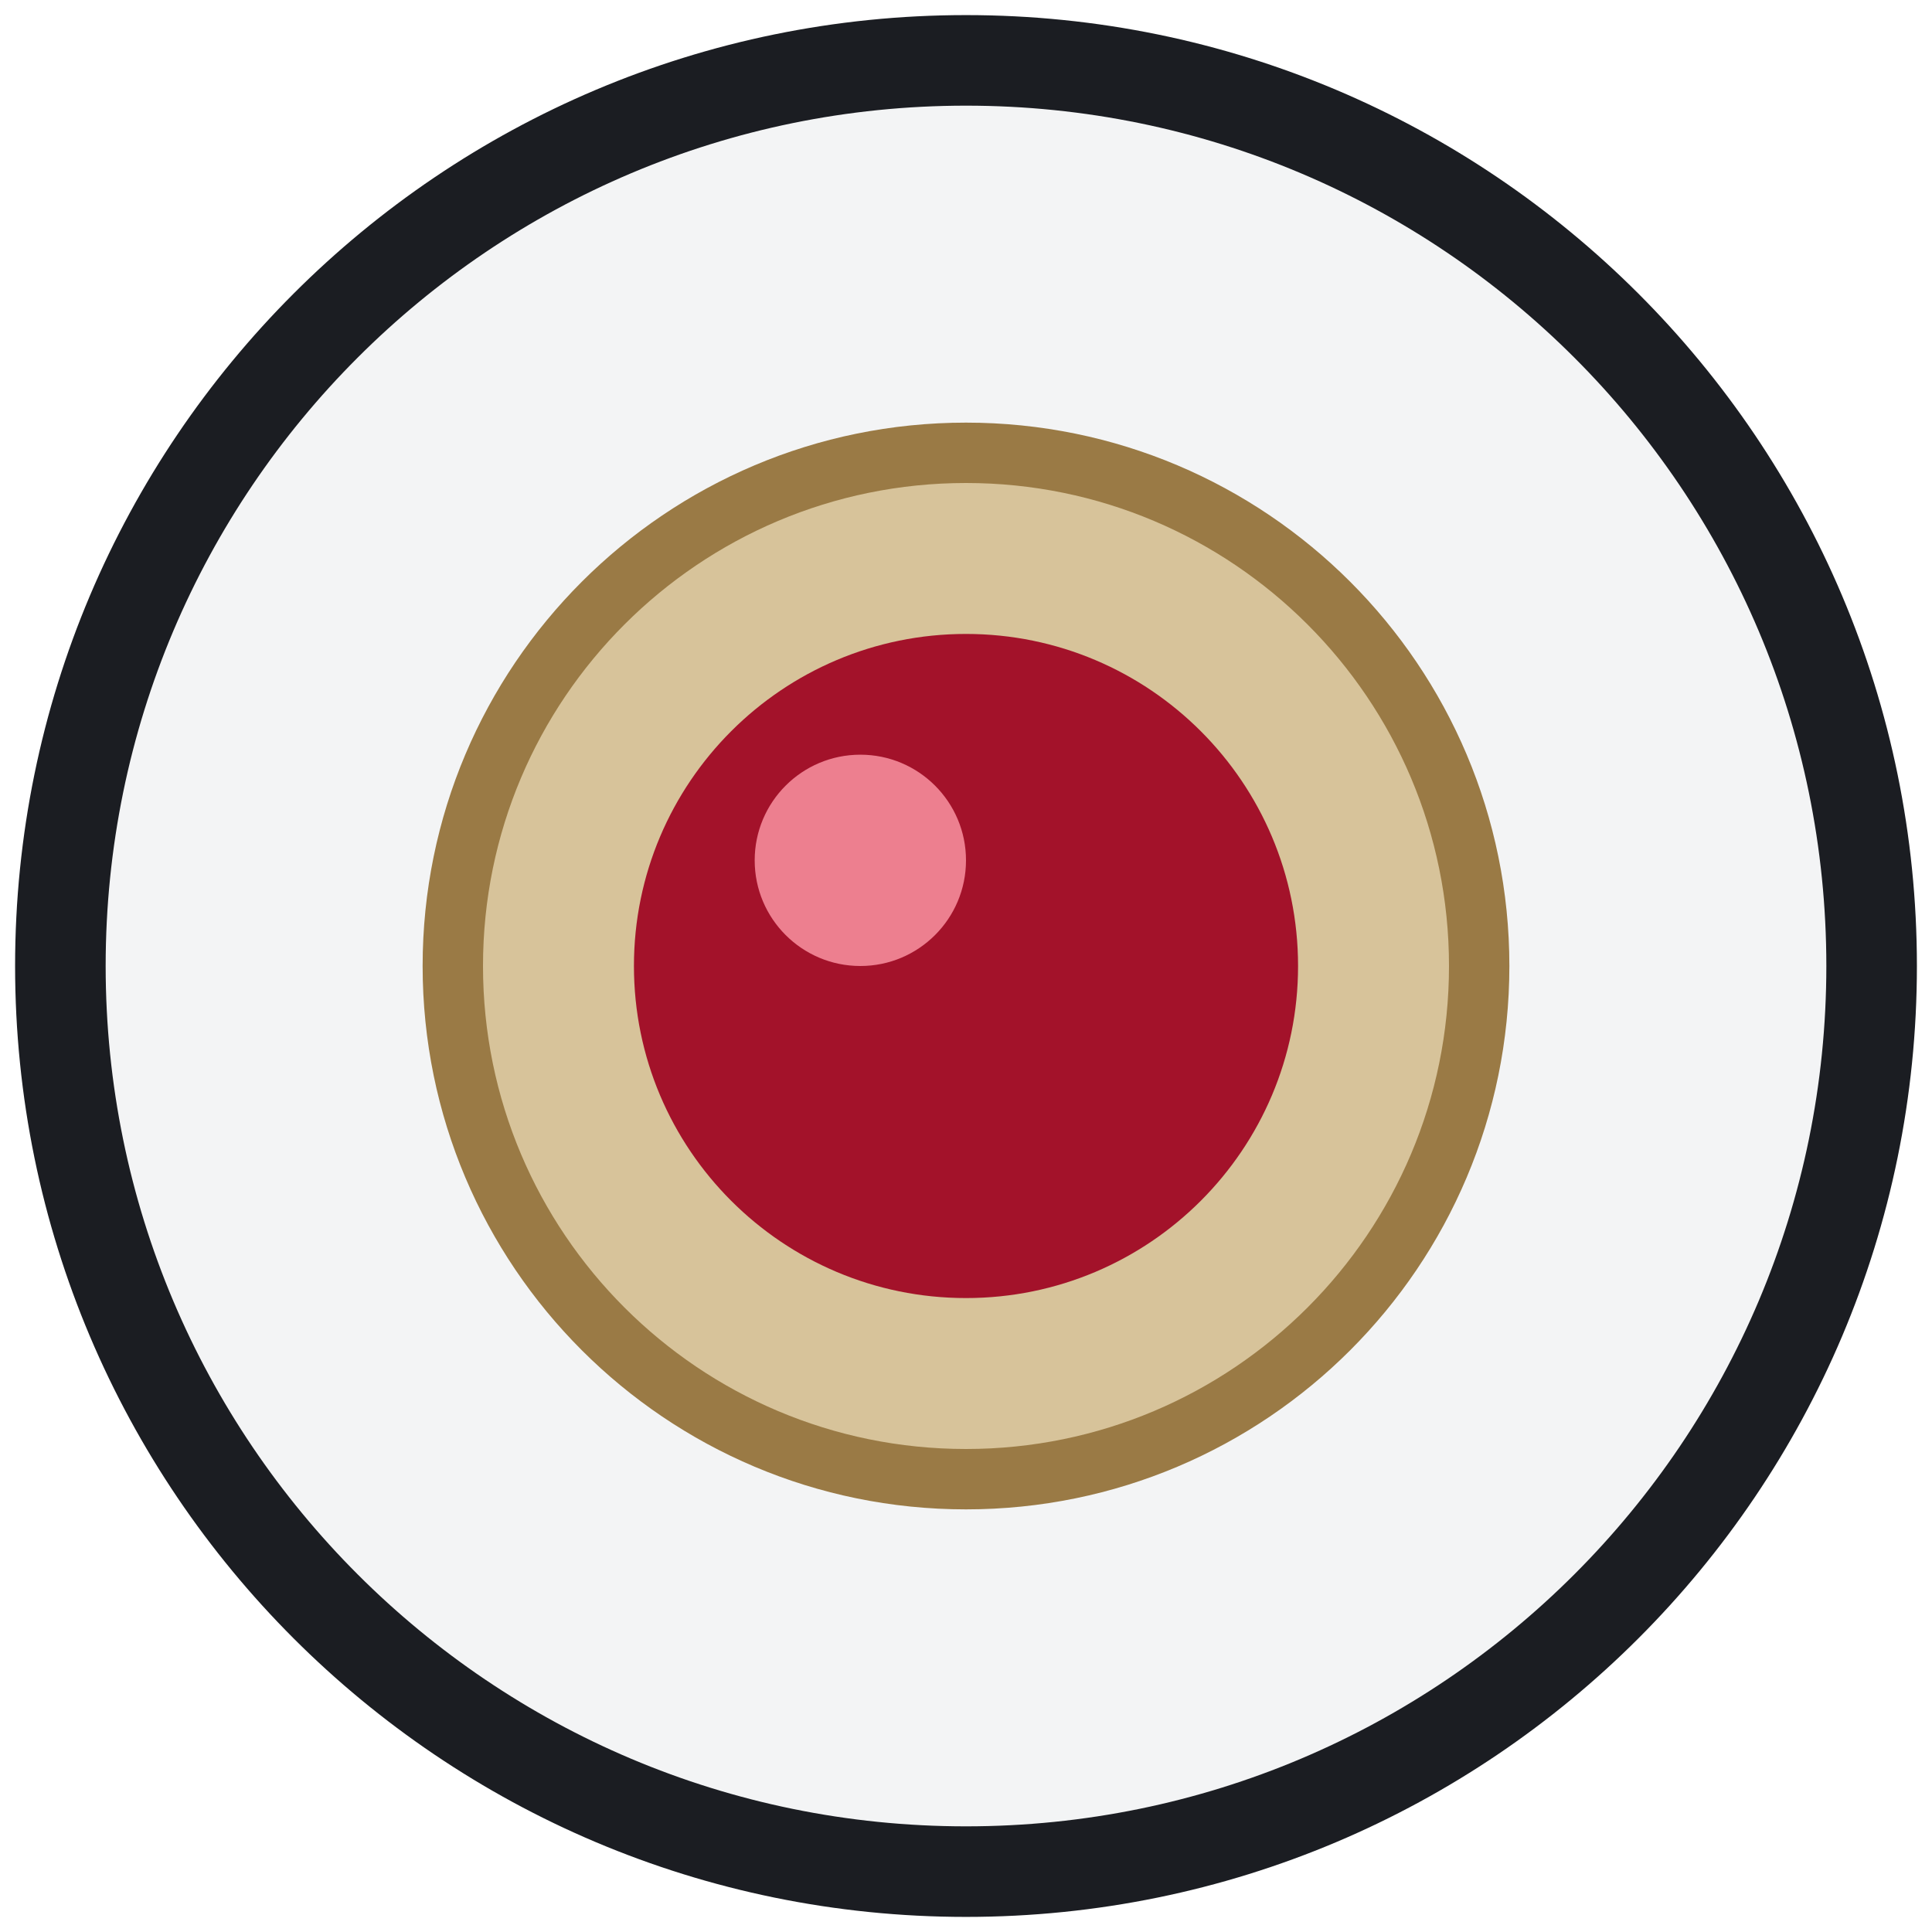
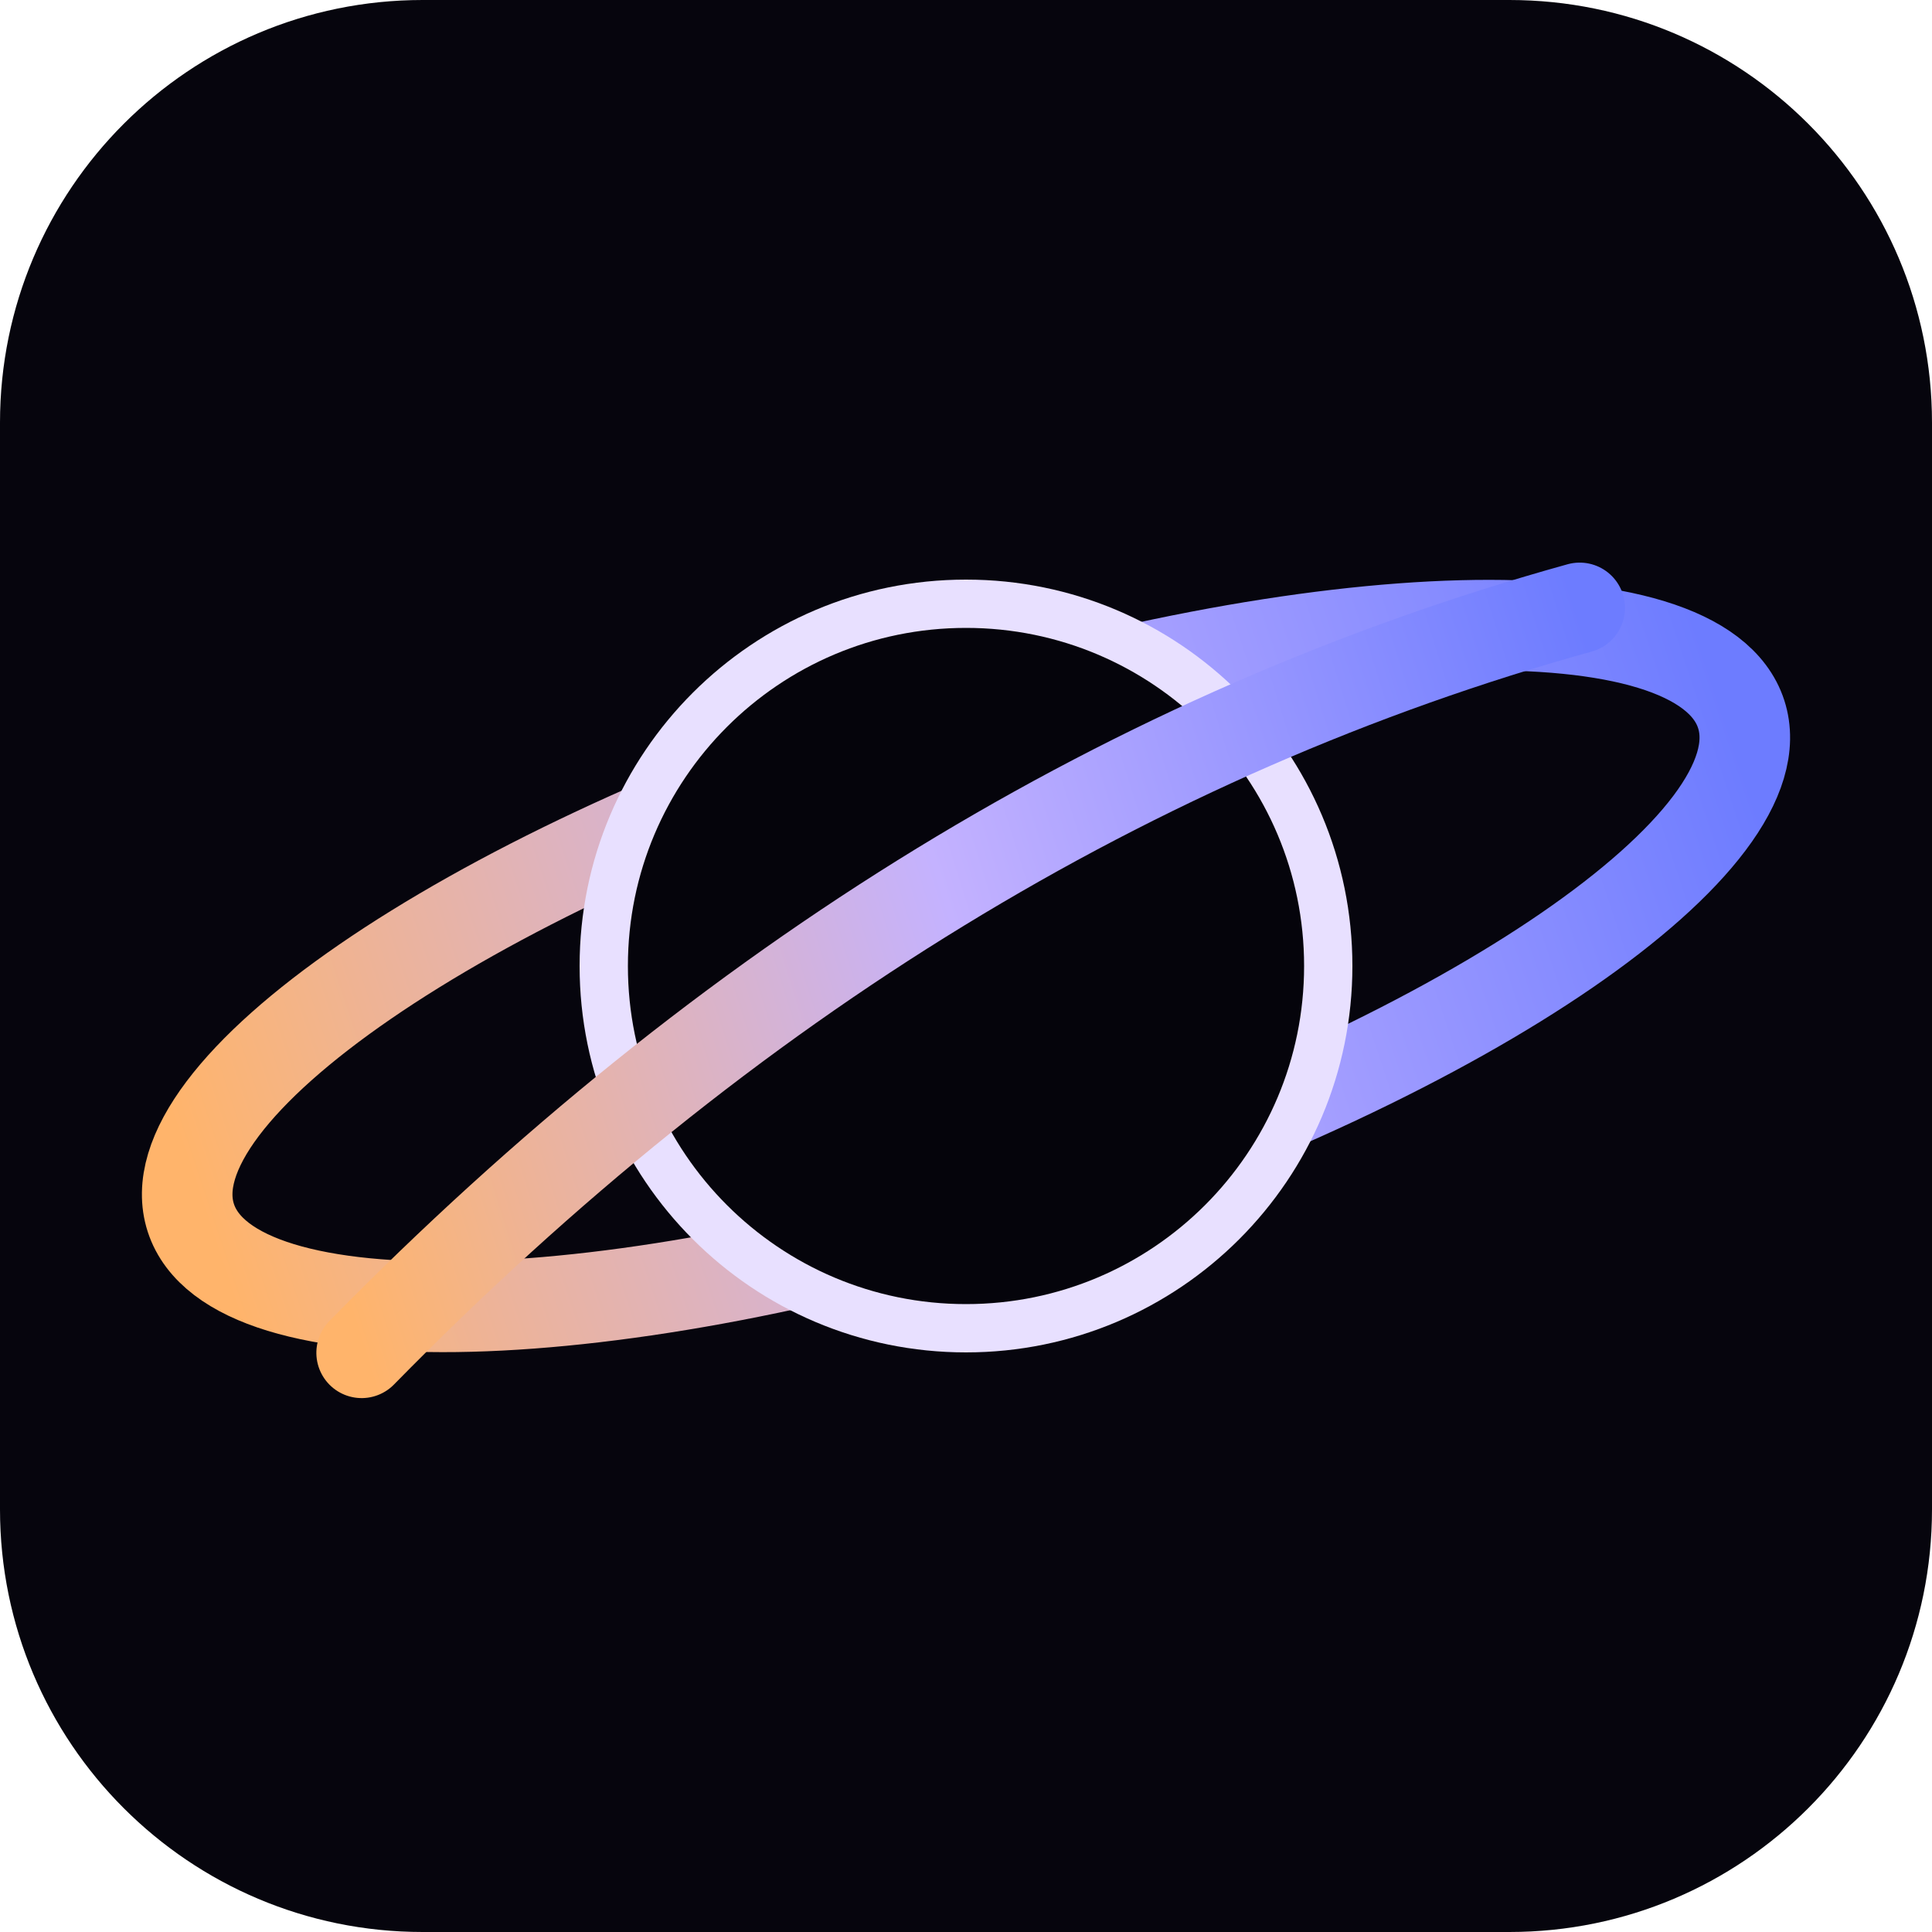
<svg xmlns="http://www.w3.org/2000/svg" viewBox="0 0 64 64">
-   <circle cx="32" cy="32" r="30" fill="#f3f4f5" stroke="#1b1d22" stroke-width="3" />
-   <circle cx="32" cy="32" r="17" fill="#d7c39a" stroke="#9a7a45" stroke-width="2" />
-   <circle cx="32" cy="32" r="11" fill="#a3122a" />
-   <circle cx="28.5" cy="28.5" r="3.5" fill="#ff9aa9" opacity="0.8" />
+   <defs>
+     <linearGradient id="g" x1="0" x2="1">
+       <stop offset="0" stop-color="#ffb46b" />
+       <stop offset=".5" stop-color="#c4b2ff" />
+       <stop offset="1" stop-color="#6d7cff" />
+     </linearGradient>
+   </defs>
+   <rect width="64" height="64" rx="14" fill="#06050d" />
+   <ellipse cx="32" cy="32" rx="27" ry="8" transform="rotate(-18 32 32)" fill="none" stroke="url(#g)" stroke-width="3" />
+   <circle cx="32" cy="32" r="12" fill="#05040b" stroke="#e8e0ff" stroke-width="1.6" />
+   <path d="M9 38 Q32 26 55 27" transform="rotate(-18 32 32)" fill="none" stroke="url(#g)" stroke-width="3" stroke-linecap="round" />
</svg>
